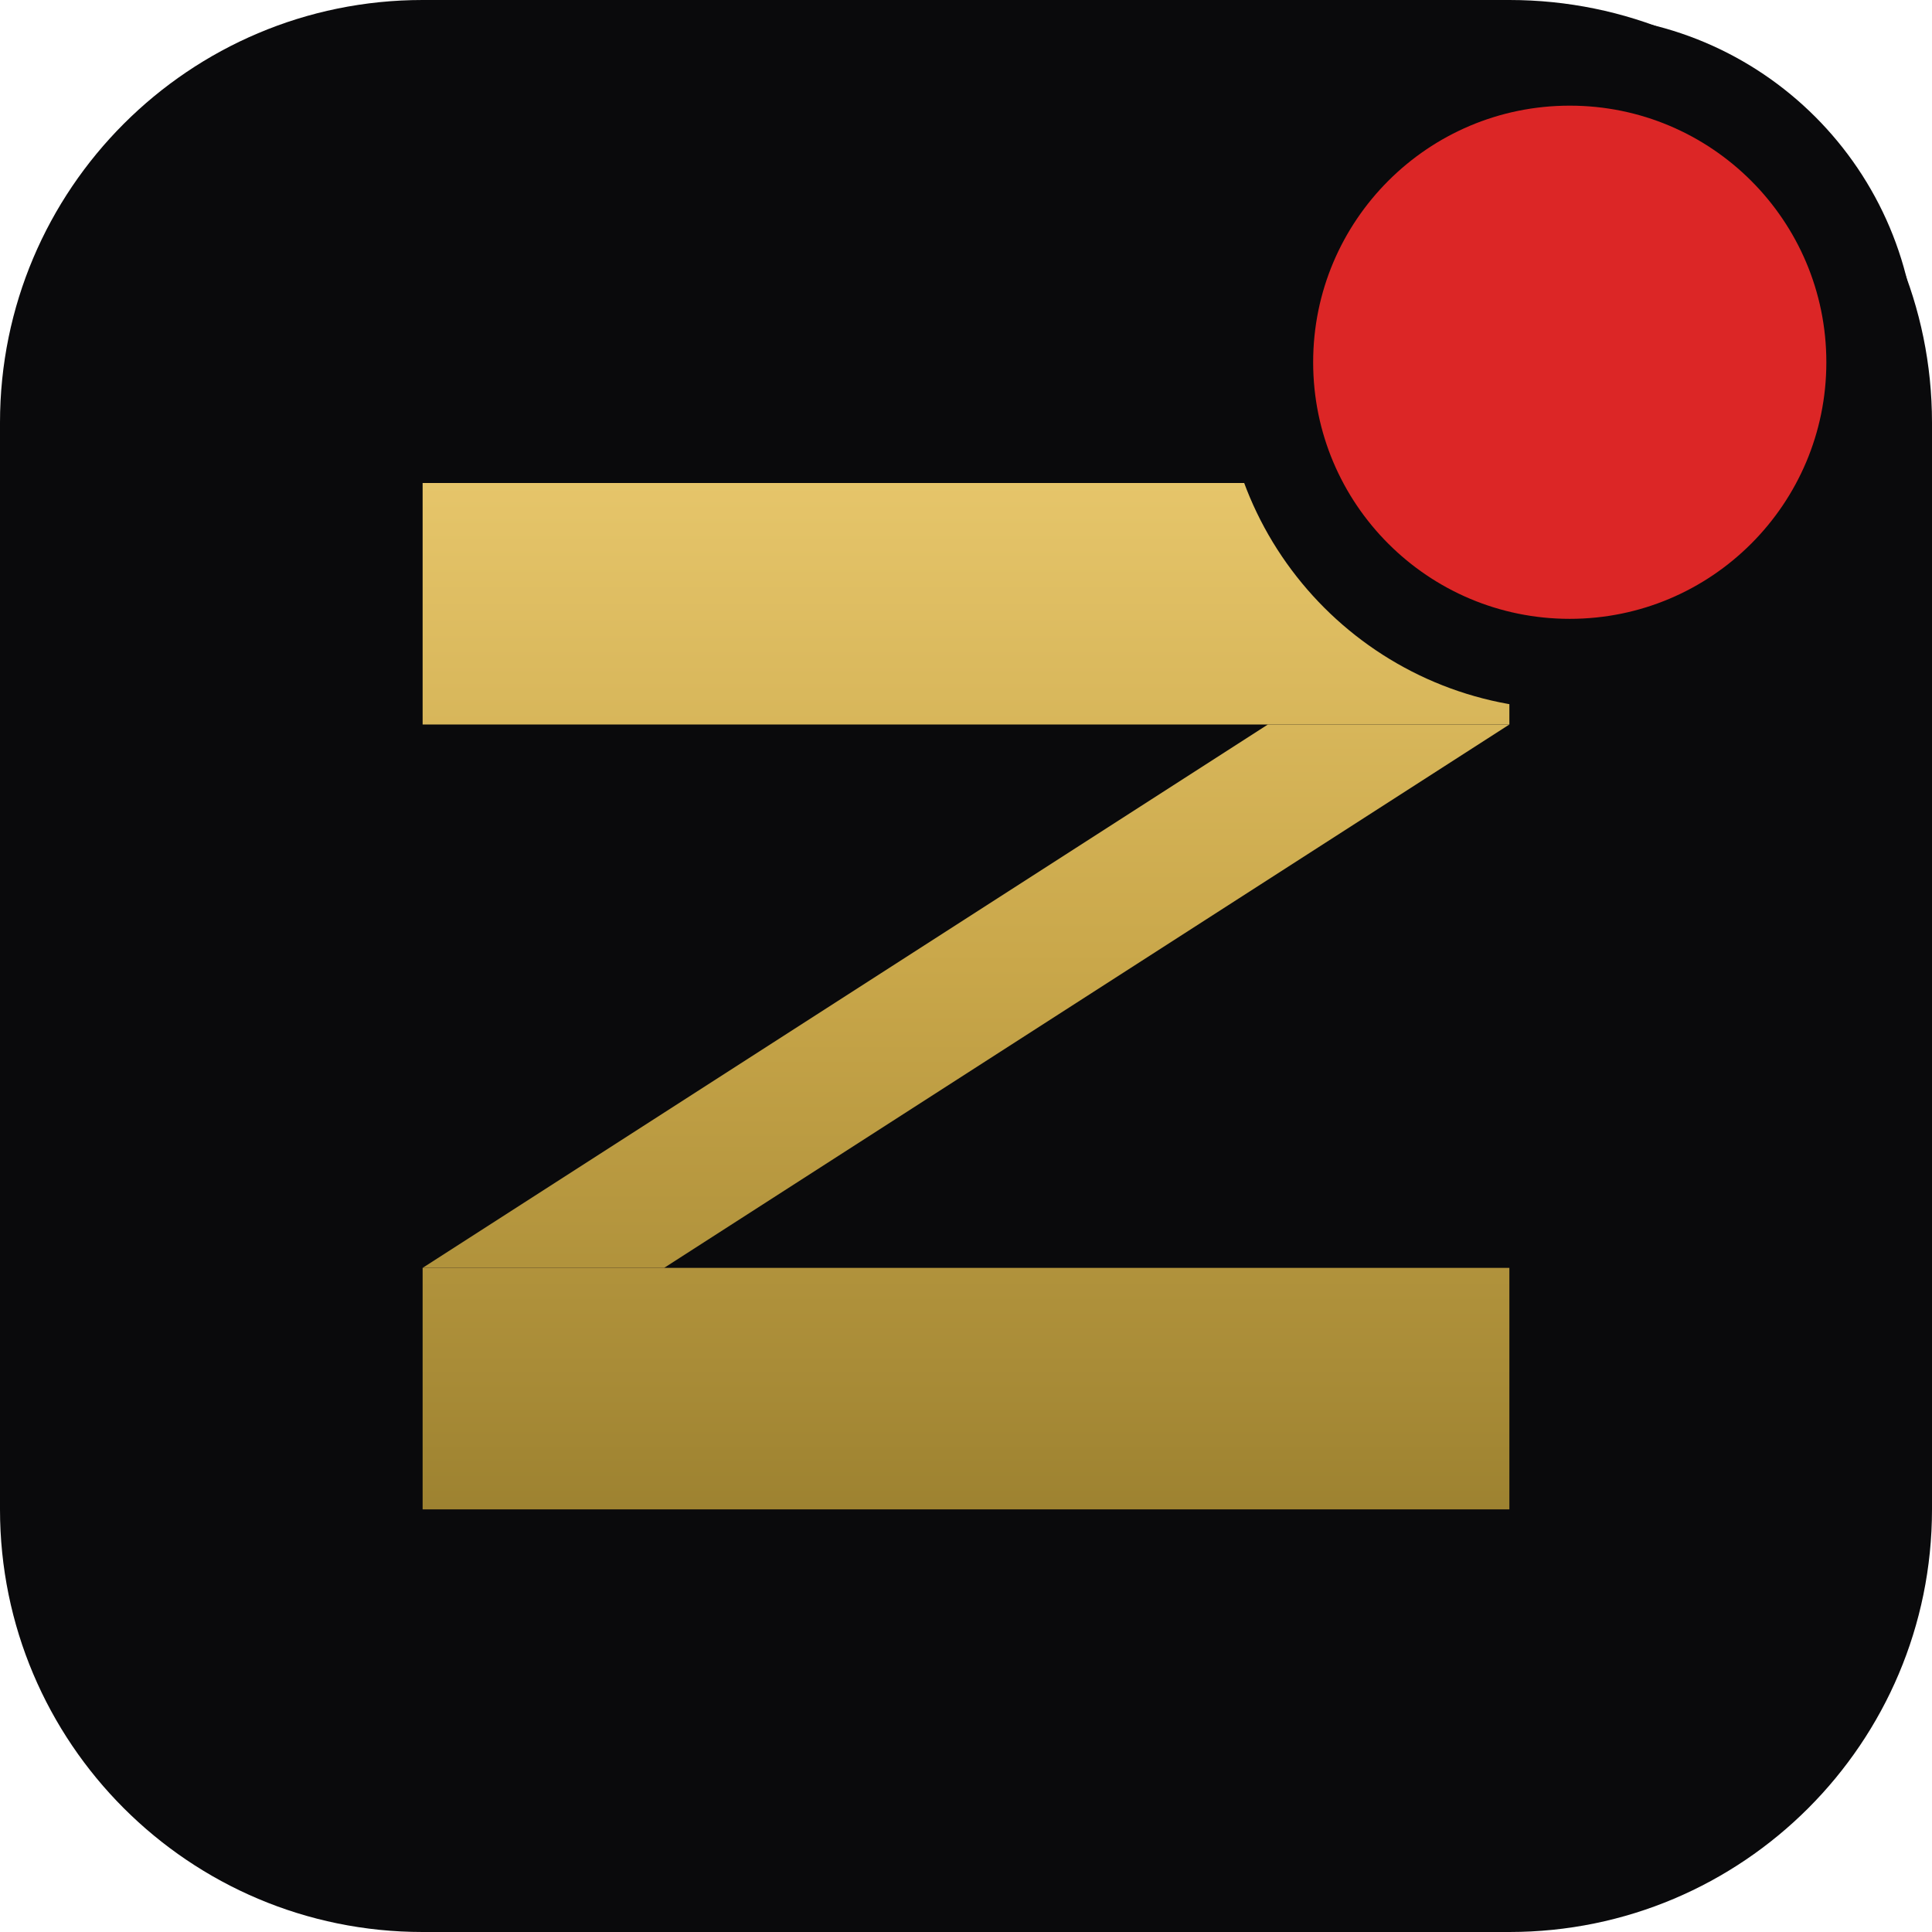
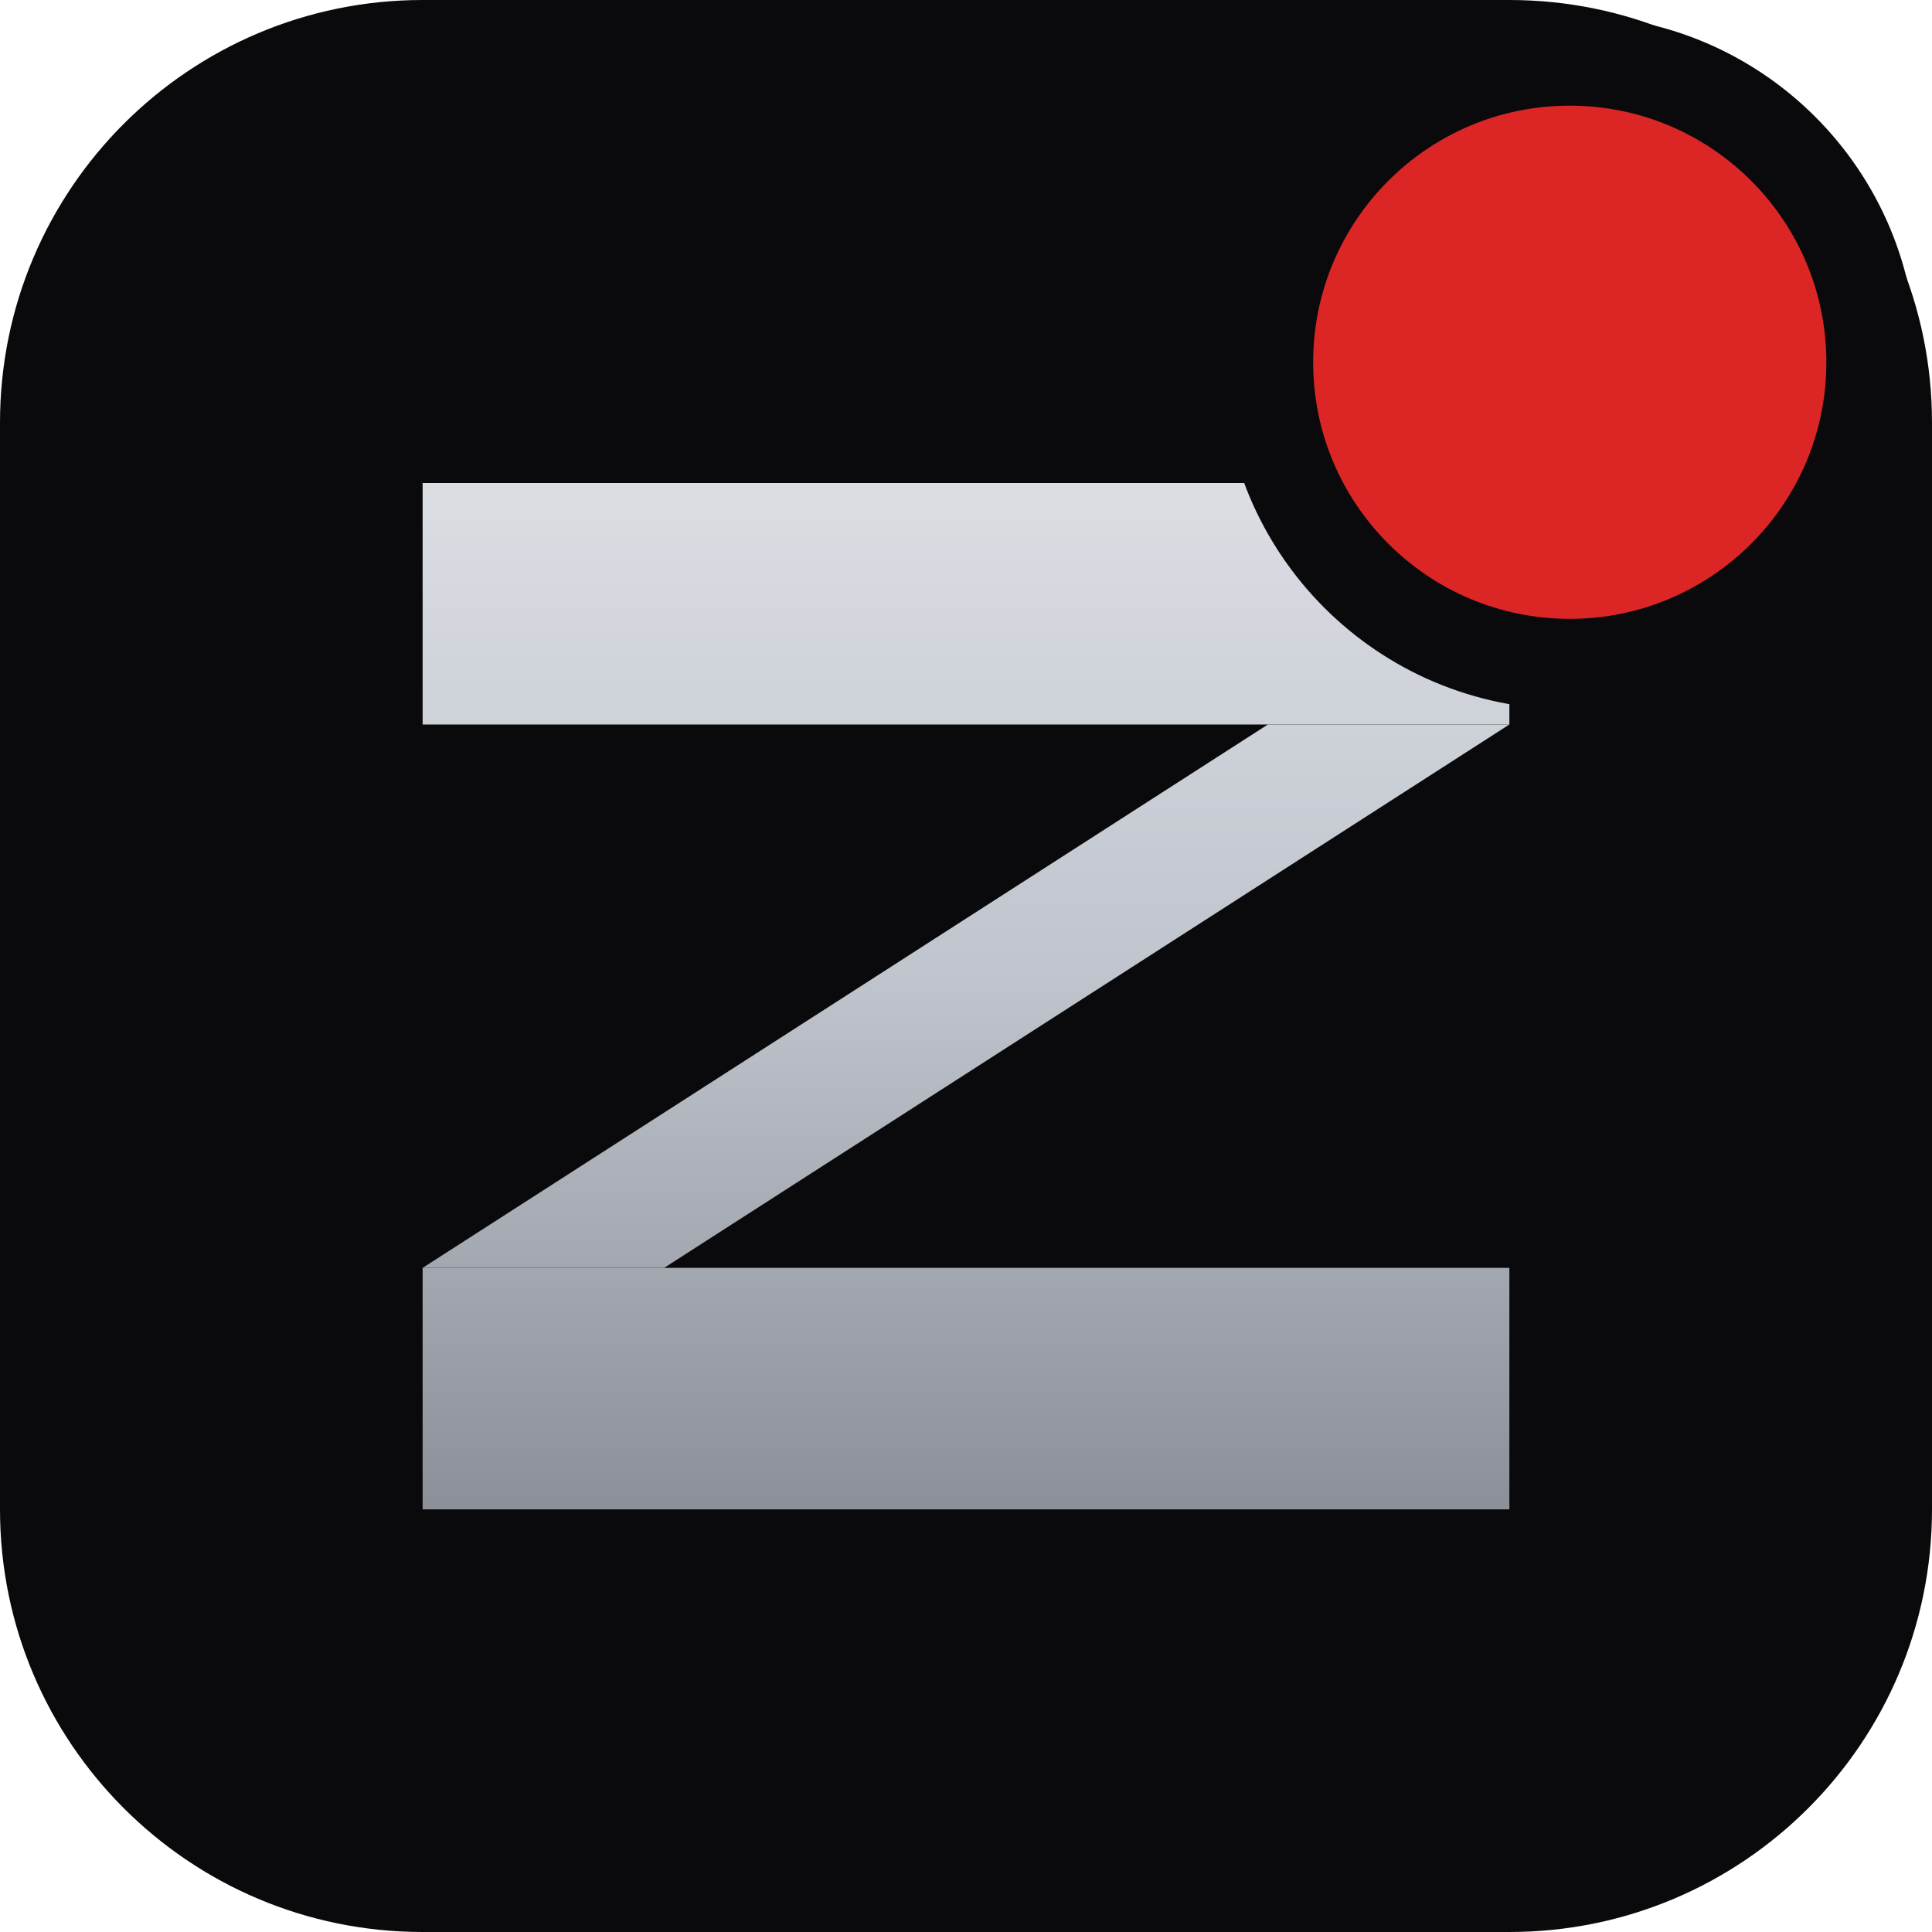
<svg xmlns="http://www.w3.org/2000/svg" viewBox="0 0 32 32">
  <defs>
-     <linearGradient id="favA-gold" x1="0" y1="4" x2="0" y2="28" gradientUnits="userSpaceOnUse">
-       <stop offset="0" stop-color="#F4D47A" />
-       <stop offset="0.5" stop-color="#C9A74A" />
-       <stop offset="1" stop-color="#8F7628" />
+     <linearGradient id="favA-chrome" x1="0" y1="4" x2="0" y2="28" gradientUnits="userSpaceOnUse">
+       <stop offset="0" stop-color="#E8EAED" />
+       <stop offset="0.5" stop-color="#C0C5CE" />
+       <stop offset="1" stop-color="#7A7E86" />
    </linearGradient>
  </defs>
  <rect width="32" height="32" rx="7" fill="#0A0A0C" />
-   <g fill="url(#favA-gold)">
+   <g fill="url(#favA-chrome)">
    <polygon points="7,8 25,8 25,12 7,12" />
    <polygon points="25,12 21,12 7,21 11,21" />
    <polygon points="7,21 25,21 25,25 7,25" />
  </g>
  <circle cx="26" cy="6" r="5" fill="#DC2626" stroke="#0A0A0C" stroke-width="1.5" />
</svg>
